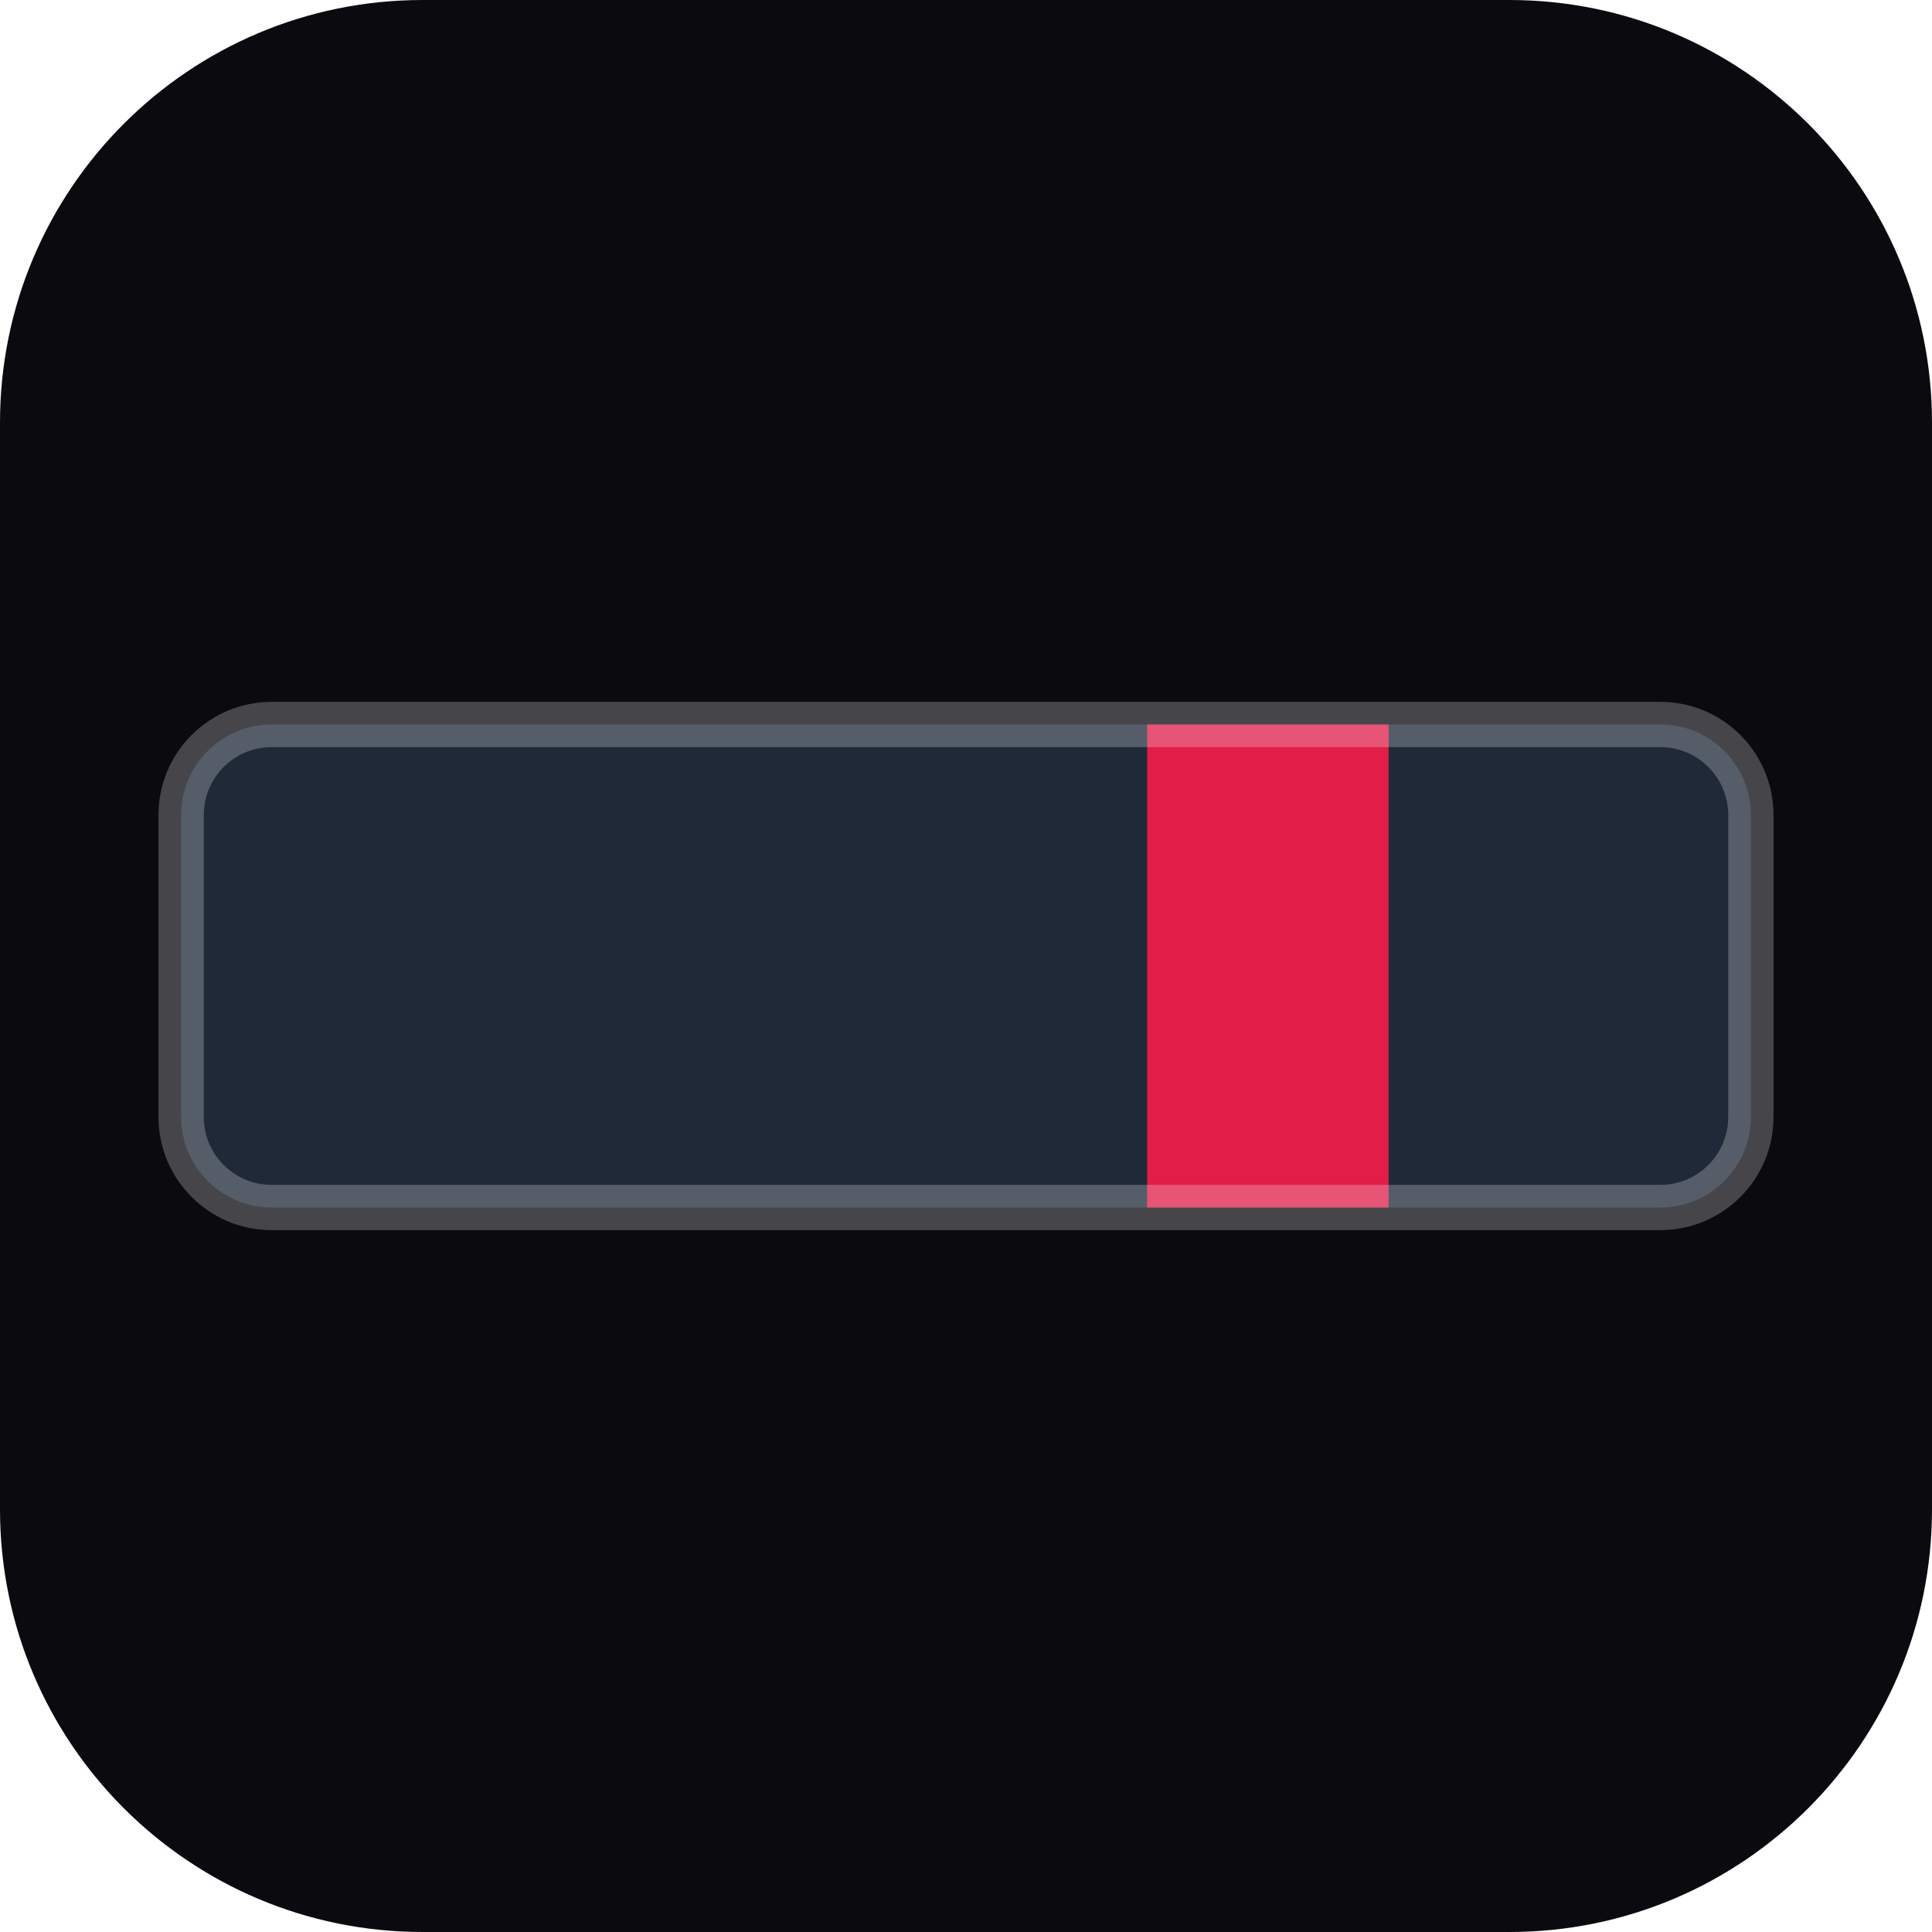
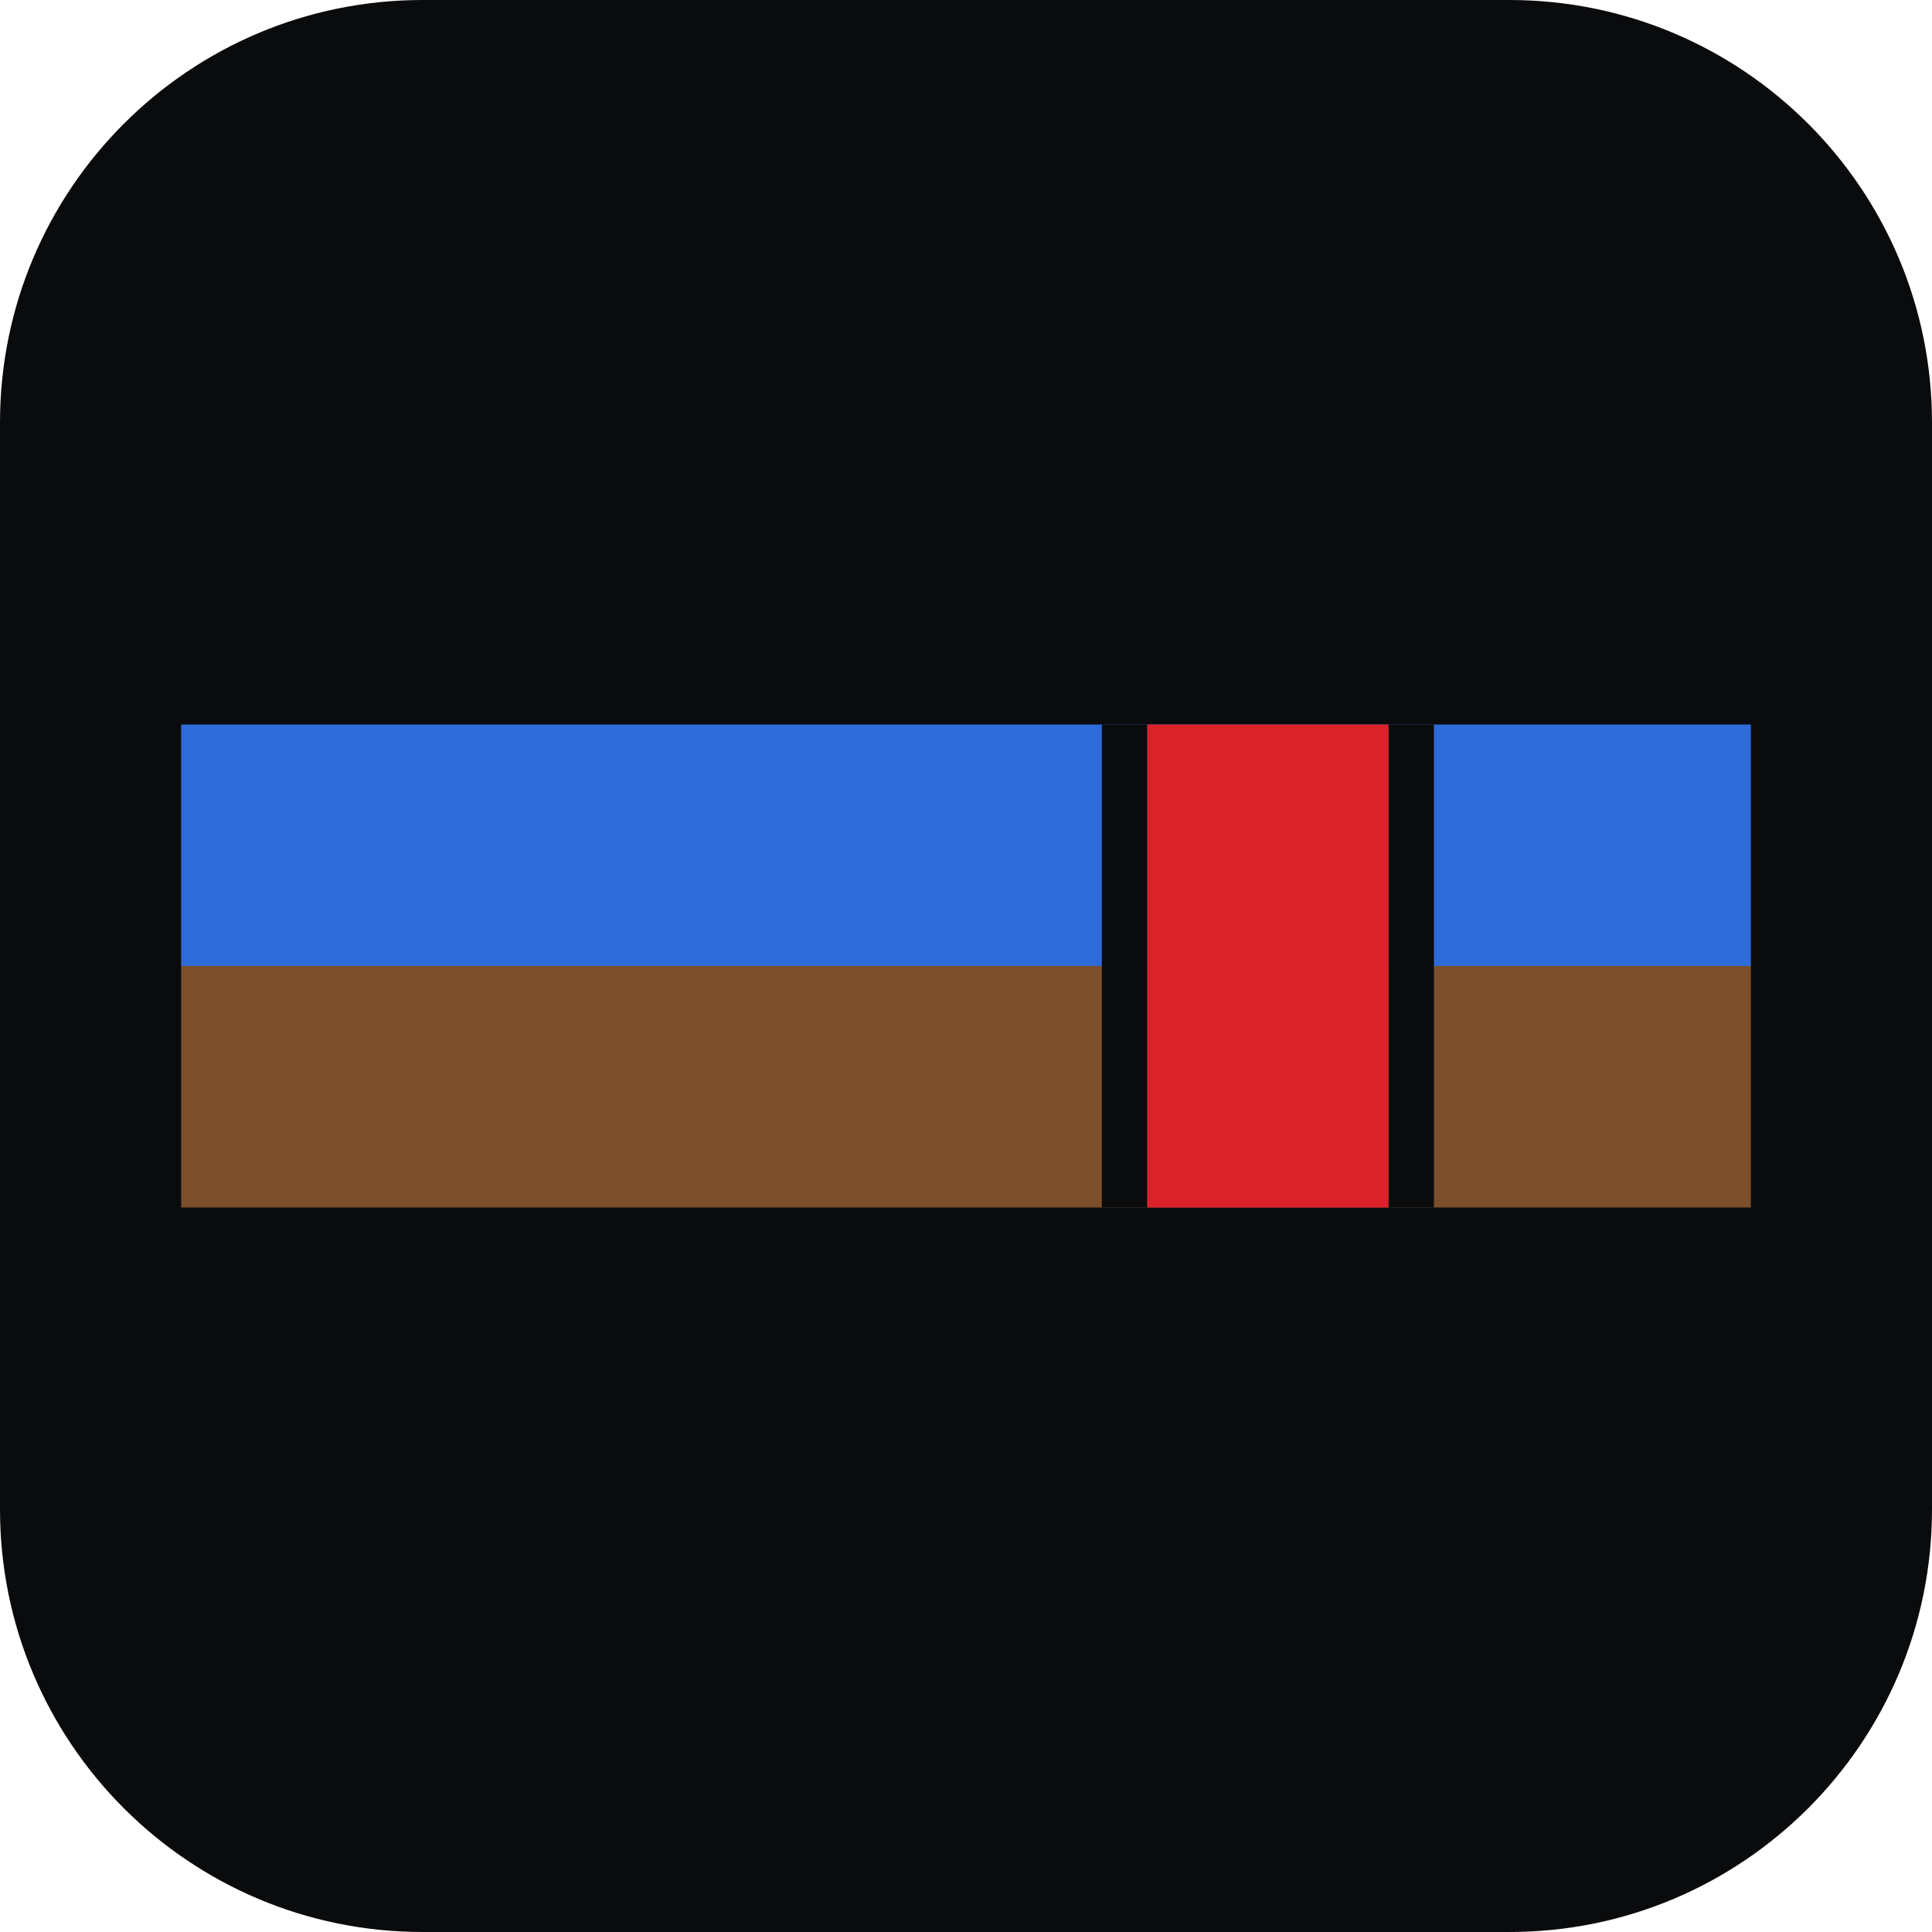
<svg xmlns="http://www.w3.org/2000/svg" viewBox="0 0 64 64">
-   <rect width="64" height="64" rx="14" fill="#0b0b0f" />
-   <rect x="6" y="24" width="52" height="16" rx="3" fill="#1f2937" />
-   <rect x="38" y="24" width="8" height="16" fill="#e11d48" />
-   <rect x="6" y="24" width="52" height="16" rx="3" fill="none" stroke="#f8fafc" stroke-opacity=".25" stroke-width="1.5" />
+   <rect width="64" height="64" rx="14" fill="#0a0b0d" />
+   <rect x="6" y="24" width="52" height="8" fill="#2f6bd8" />
+   <rect x="6" y="32" width="52" height="8" fill="#7b4f2c" />
+   <rect x="38" y="24" width="8" height="16" fill="#db222b" />
+   <rect x="36.5" y="24" width="1.5" height="16" fill="#0a0b0d" />
+   <rect x="46" y="24" width="1.5" height="16" fill="#0a0b0d" />
</svg>
